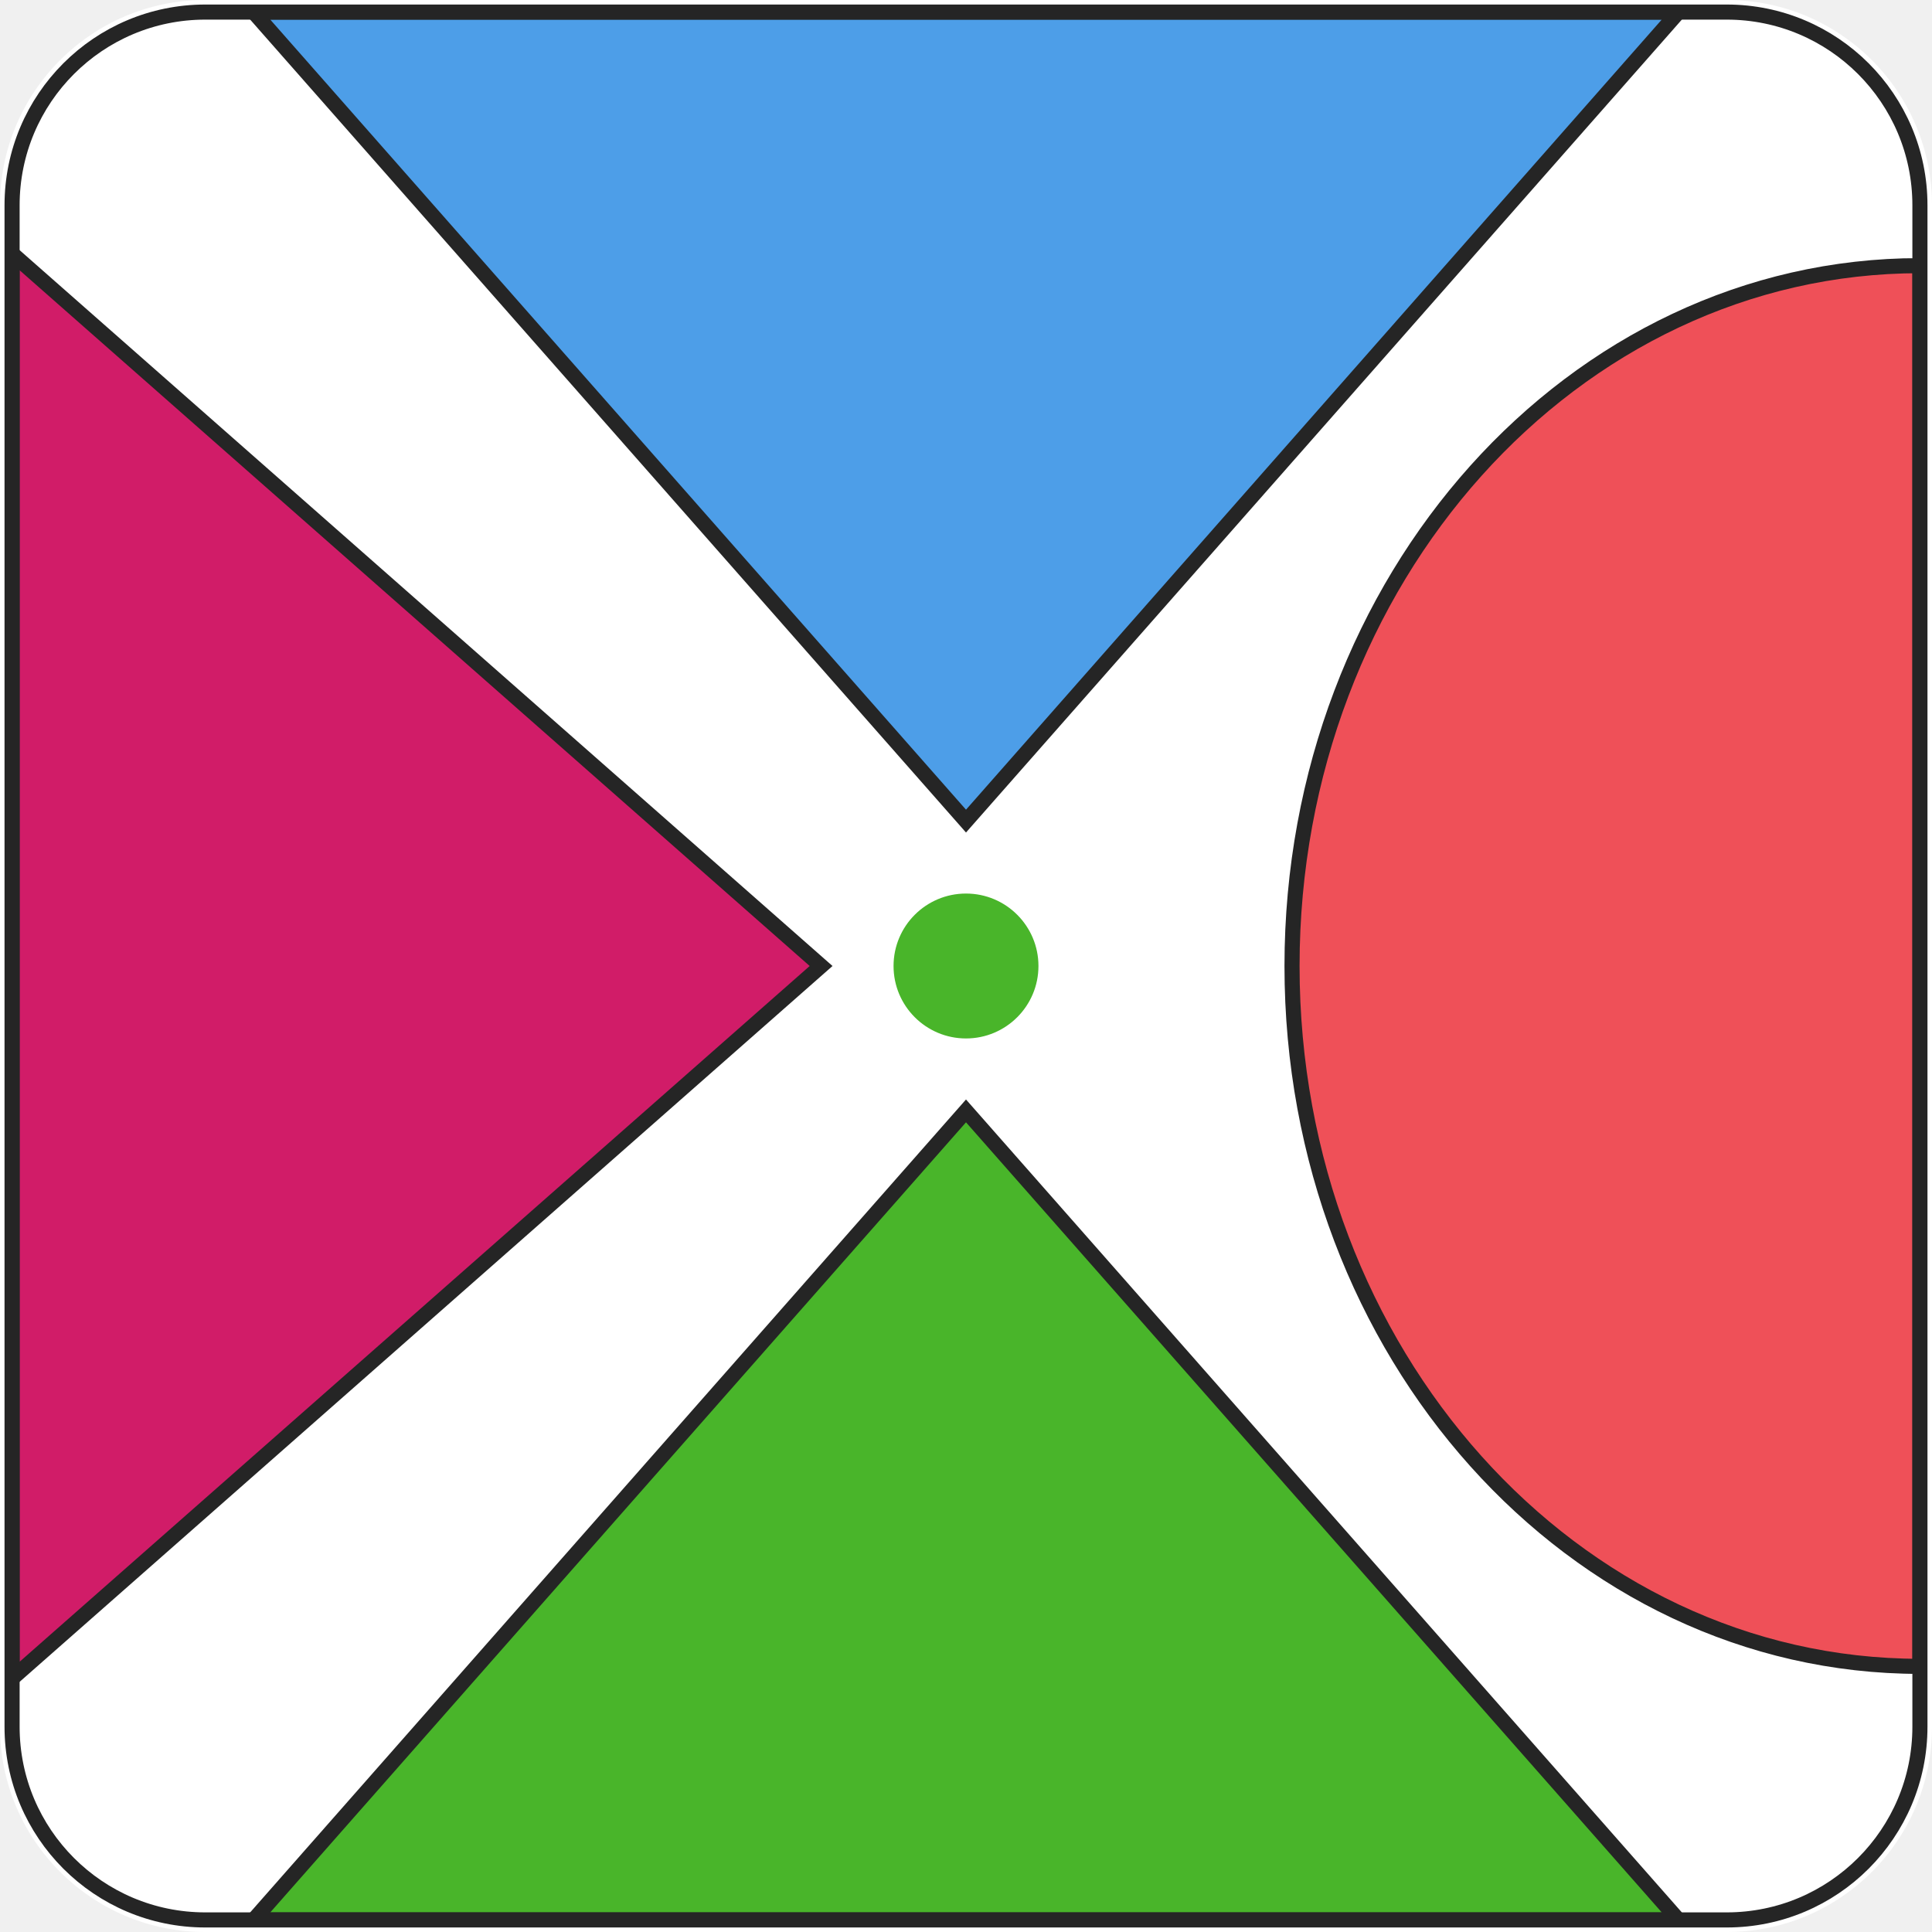
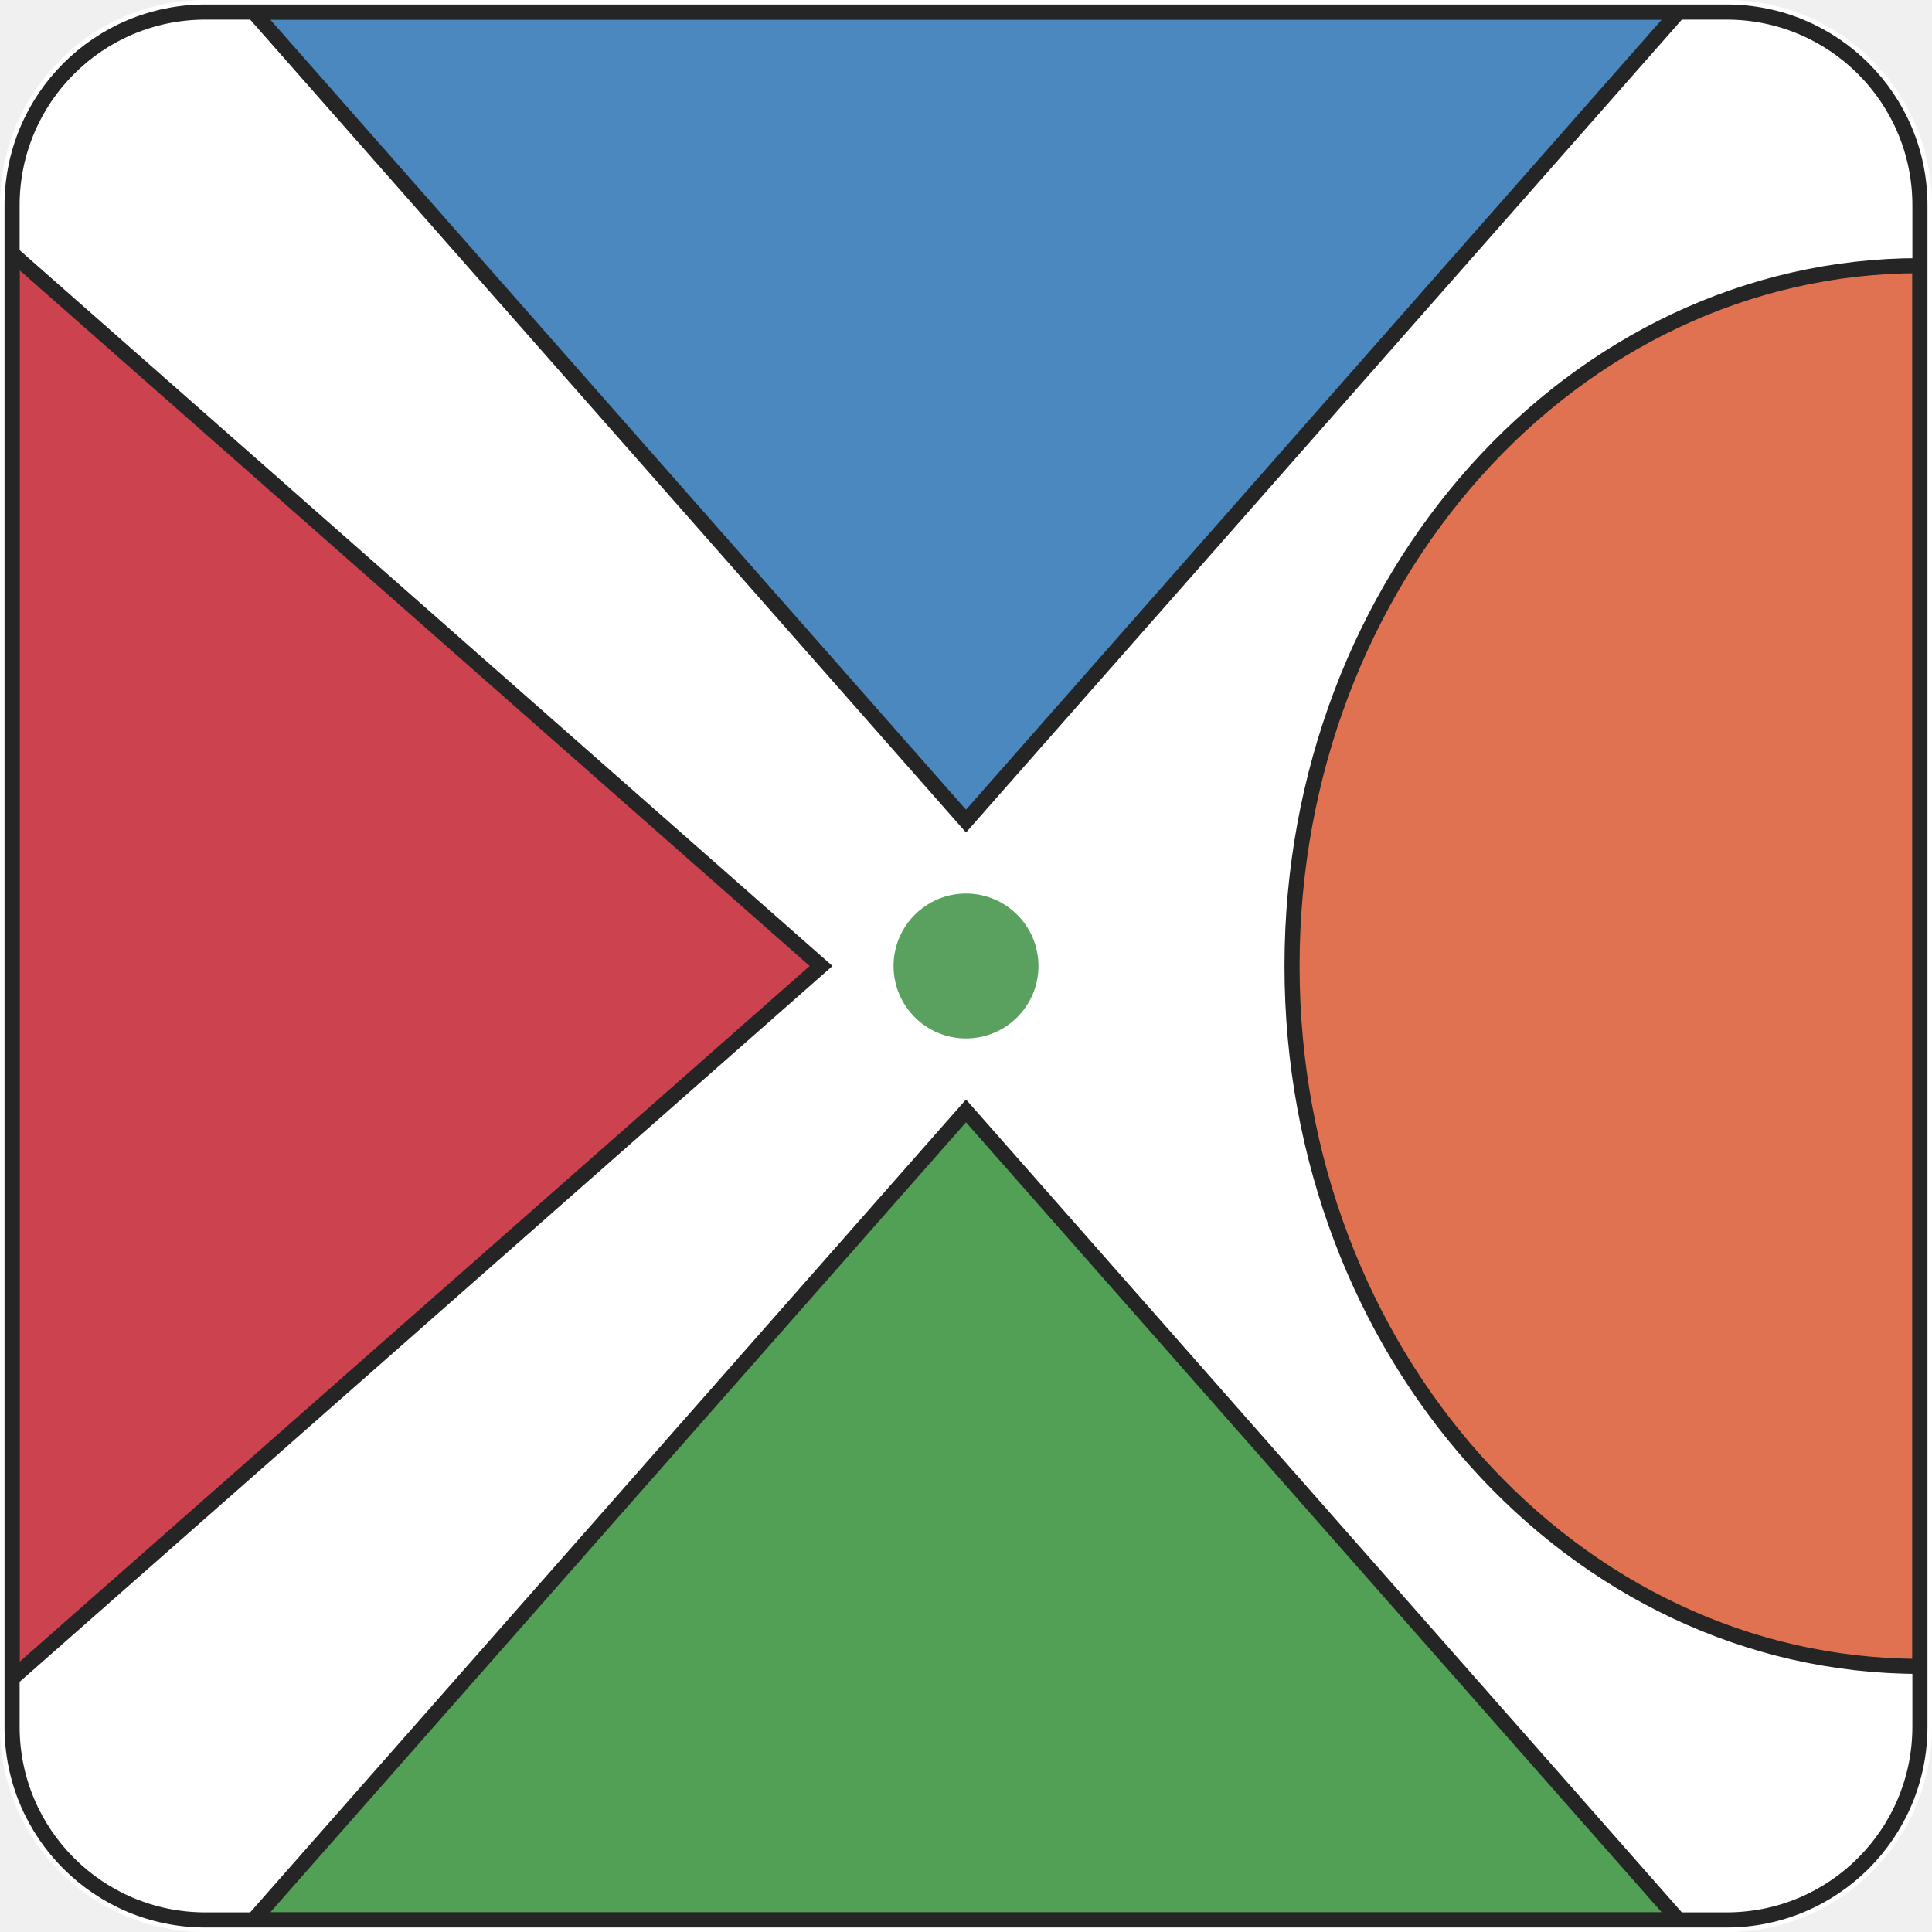
<svg xmlns="http://www.w3.org/2000/svg" viewBox="0 0 320 320" preserveAspectRatio="none">
  <defs>
    <clipPath id="c">
      <rect x="2" y="2" width="316" height="316" rx="32" />
    </clipPath>
  </defs>
  <rect width="320" height="320" rx="34" fill="white" />
  <g clip-path="url(#c)">
-     <g transform="rotate(0 160 160)" fill="#4d9ee8" stroke="#252525" stroke-width="2.5">
+     <g transform="rotate(0 160 160)" fill="#4b88bf" stroke="#252525" stroke-width="2.5">
      <path d="M42 2H278L160 136Z" />
    </g>
-     <g transform="rotate(90 160 160)" fill="#ef5058" stroke="#252525" stroke-width="2.5">
+     <g transform="rotate(90 160 160)" fill="#e07251" stroke="#252525" stroke-width="2.5">
      <path d="M44 2H276A116 104 0 0 1 44 2Z" />
    </g>
-     <g transform="rotate(180 160 160)" fill="#49b52a" stroke="#252525" stroke-width="2.5">
+     <g transform="rotate(180 160 160)" fill="#52a055" stroke="#252525" stroke-width="2.5">
      <path d="M42 2H278L160 136Z" />
    </g>
-     <g transform="rotate(270 160 160)" fill="#d11c68" stroke="#252525" stroke-width="2.5">
+     <g transform="rotate(270 160 160)" fill="#cc424f" stroke="#252525" stroke-width="2.5">
      <path d="M42 2H278L160 136Z" />
    </g>
  </g>
-   <circle cx="160" cy="160" r="12" fill="#49b52a" />
+   <circle cx="160" cy="160" r="12" fill="#5aa05f" />
  <rect x="2" y="2" width="316" height="316" rx="32" fill="none" stroke="#252525" stroke-width="2.5" />
</svg>
